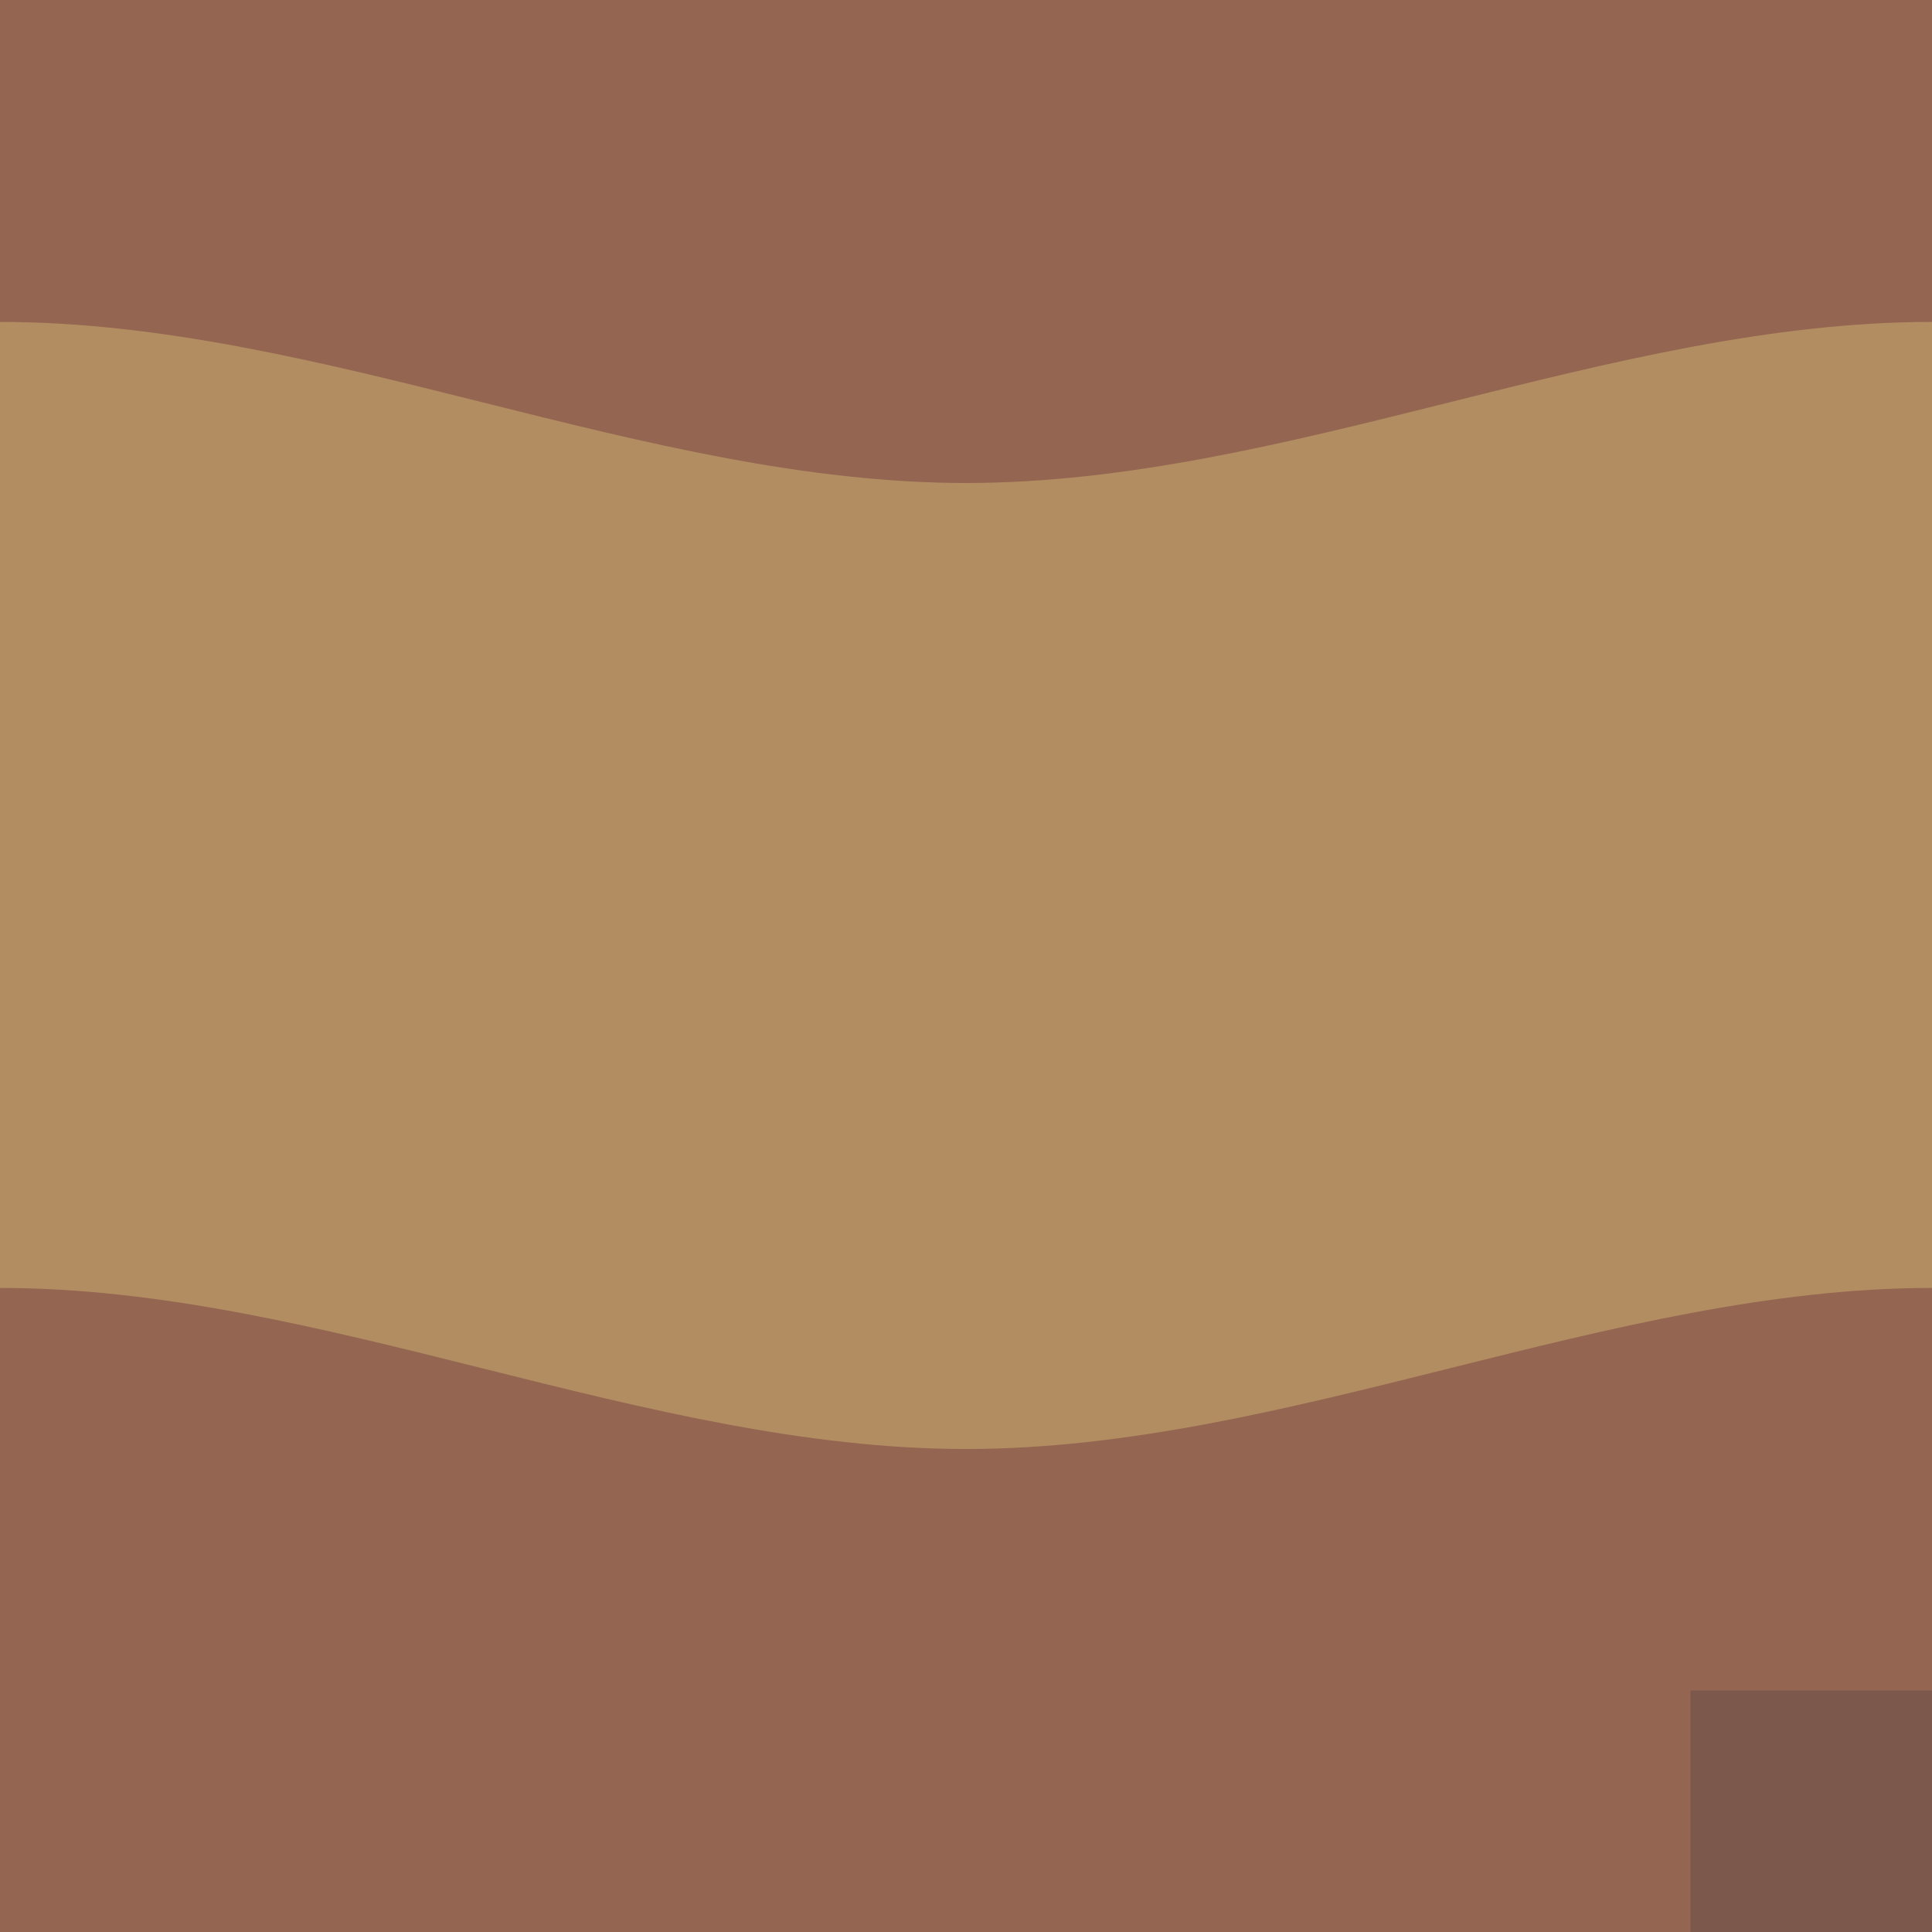
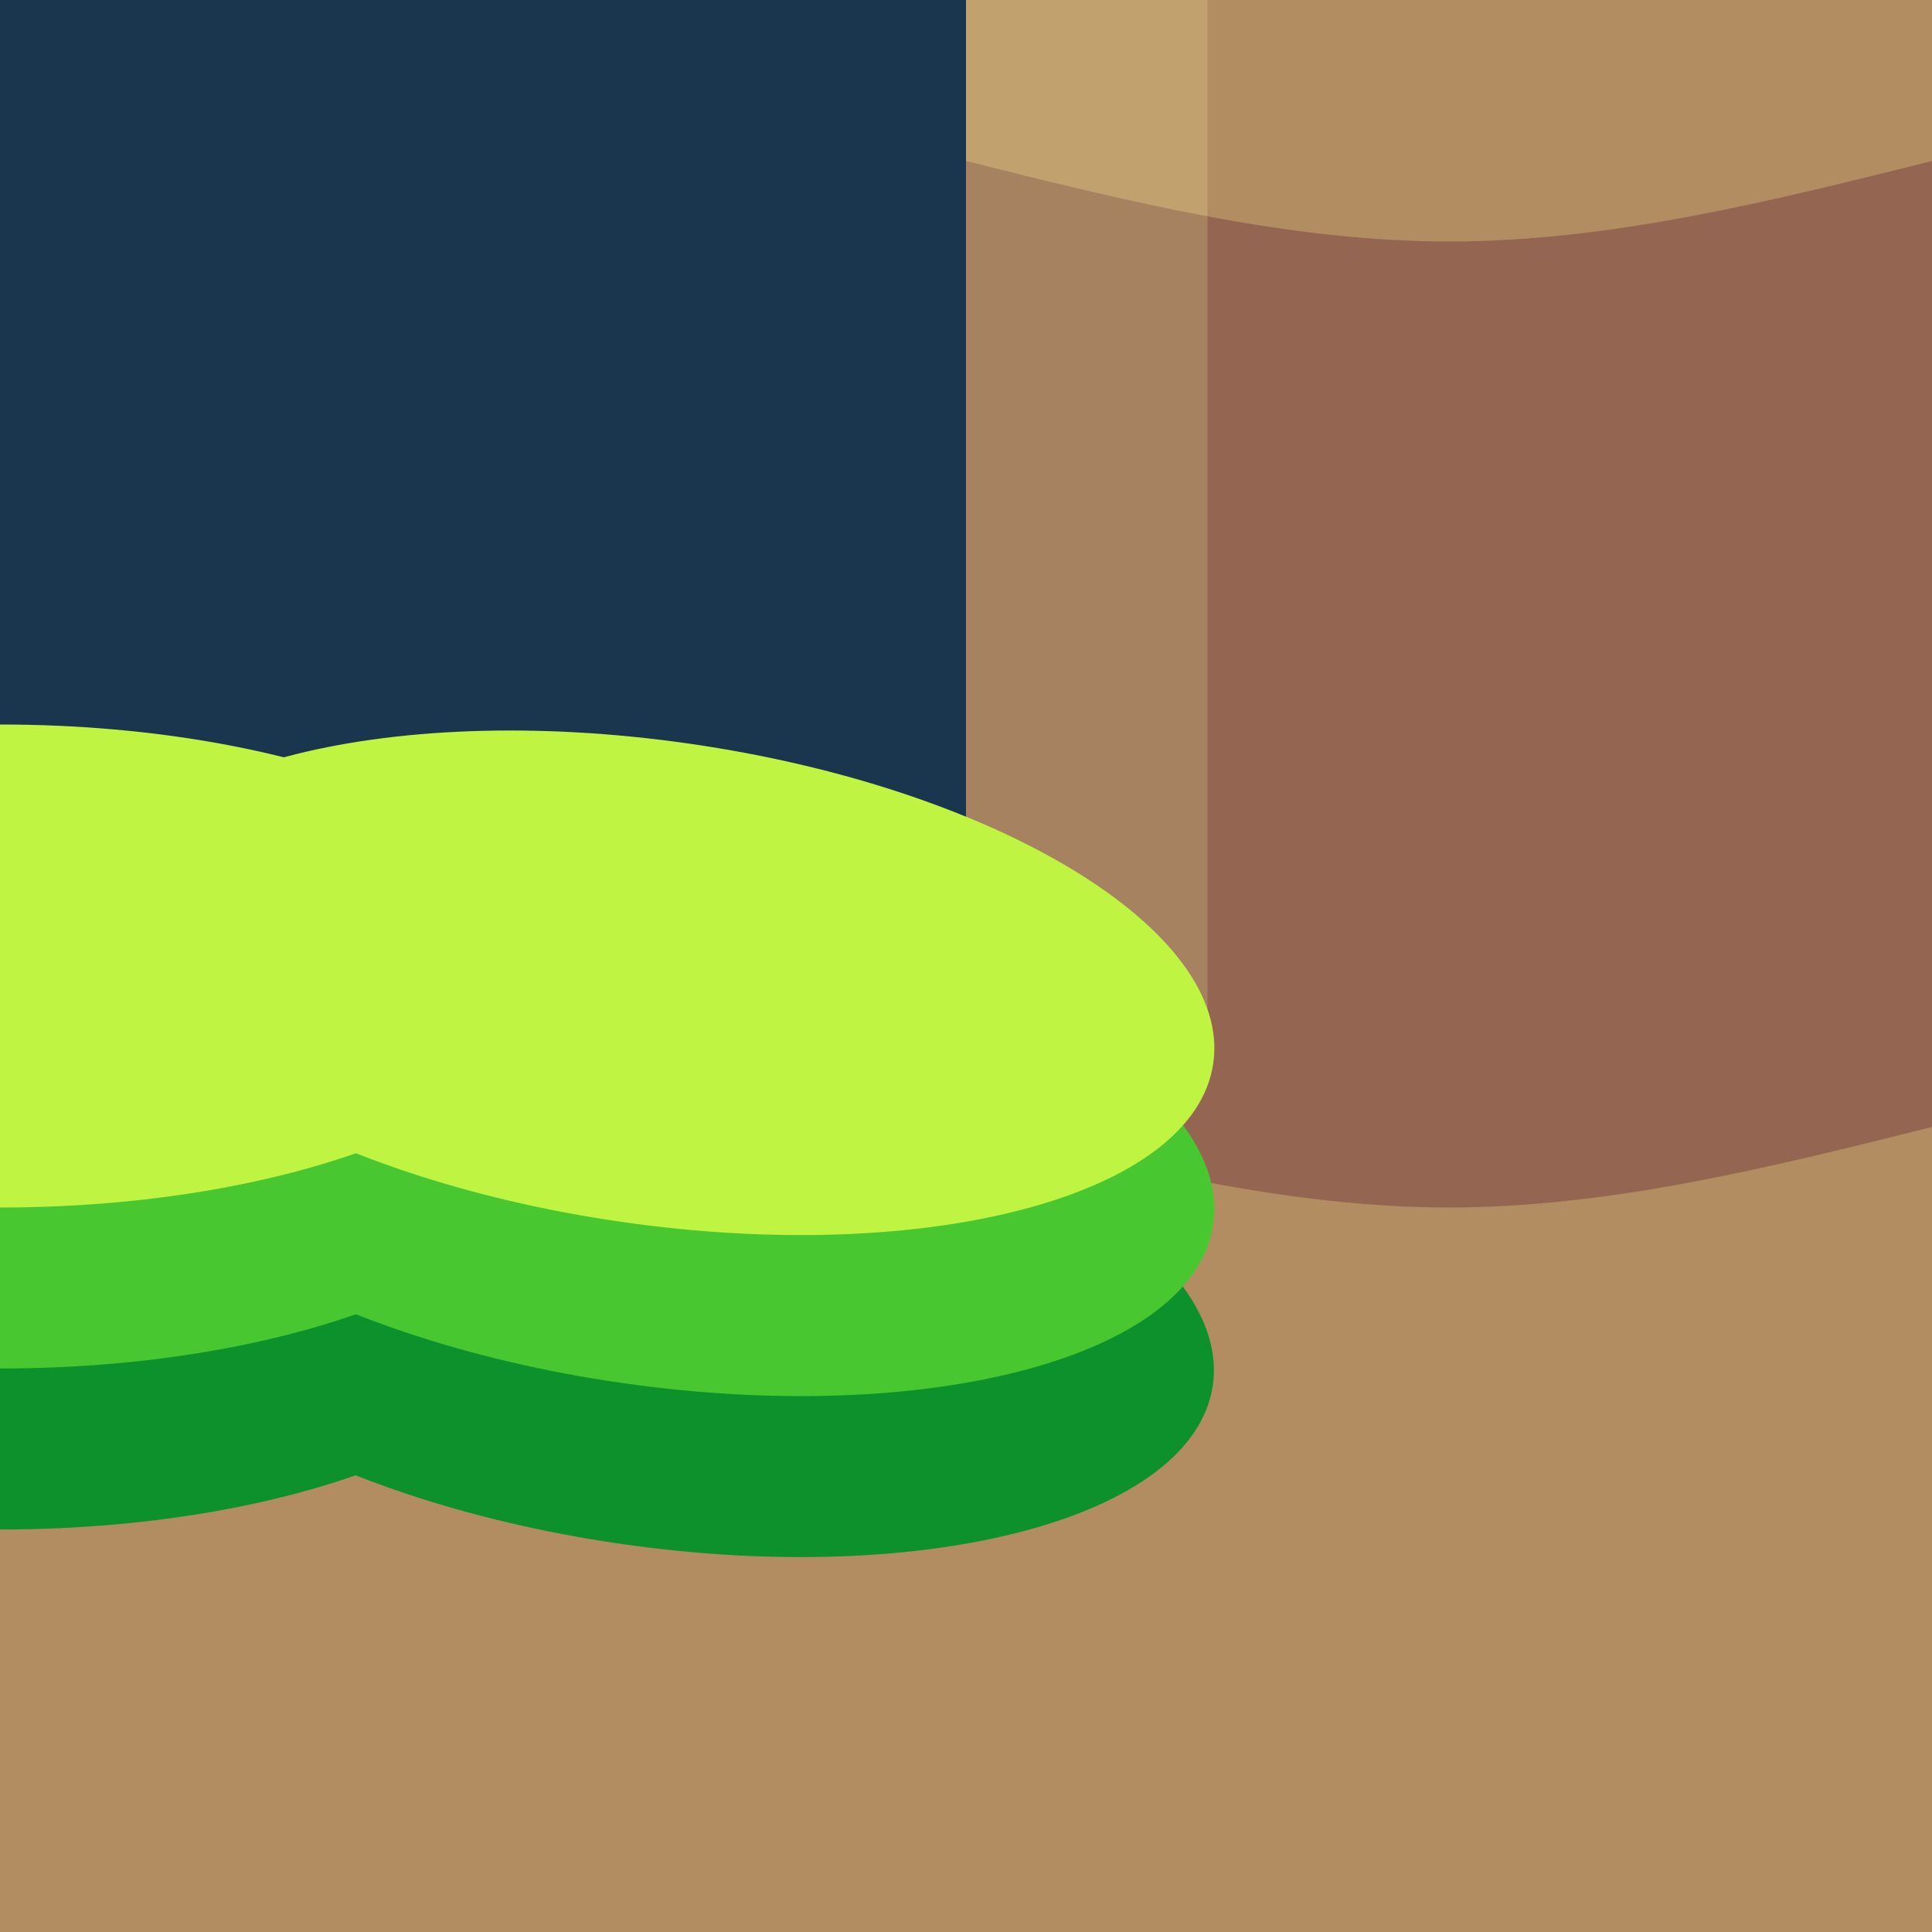
- <svg xmlns="http://www.w3.org/2000/svg" version="1.1" viewBox="0 0 8 8">
-   <rect x="-1" y="-1" width="10" height="10" fill="#946651" />
-   <path d="m-4 2c1.333 0 2.667-0.667 4-0.667s2.667 0.667 4 0.667 2.667-0.667 4-0.667 2.667 0.667 4 0.667v4c-1.333 0-2.667-0.667-4-0.667s-2.667 0.667-4 0.667-2.667-0.667-4-0.667-2.667 0.667-4 0.667z" fill="#b38d62" />
-   <rect x="7" y="7" width="2" height="2" fill="#7c574b" />
+ <svg xmlns="http://www.w3.org/2000/svg" version="1.1" viewBox="0 0 24 24">
+   <defs>
+     <mask id="mask7" maskUnits="userSpaceOnUse">
+       <rect x="12" y="-1" width="13" height="26" fill="#fff" />
+     </mask>
+   </defs>
+   <rect x="-1" y="-1" width="26" height="26" fill="#1a364e" />
+   <rect x="12" y="-1" width="13" height="26" fill="#b38d62" />
+   <path d="m-6 3c4 0 8-2 12-2s8 2 12 2 8-2 12-2v12c-4 0-8 2-12 2s-8-2-12-2-8 2-12 2z" fill="#946651" mask="url(#mask7)" />
+   <rect x="12" y="-1" width="3" height="14" fill="#ffffab" fill-opacity=".18" />
+   <rect x="-1" y="12" width="14" height="13" fill="#b38d62" />
+   <ellipse cy="16" rx="7" ry="3" fill="#0d912c" />
+   <ellipse transform="rotate(8.213)" cx="10.37" cy="14.88" rx="7" ry="3" fill="#0d912c" />
+   <ellipse cy="14" rx="7" ry="3" fill="#49c730" />
+   <ellipse transform="rotate(8.213)" cx="10.09" cy="12.9" rx="7" ry="3" fill="#49c730" />
+   <ellipse cy="12" rx="7" ry="3" fill="#bff542" />
+   <ellipse transform="rotate(8.213)" cx="9.804" cy="10.92" rx="7" ry="3" fill="#bff542" />
</svg>
